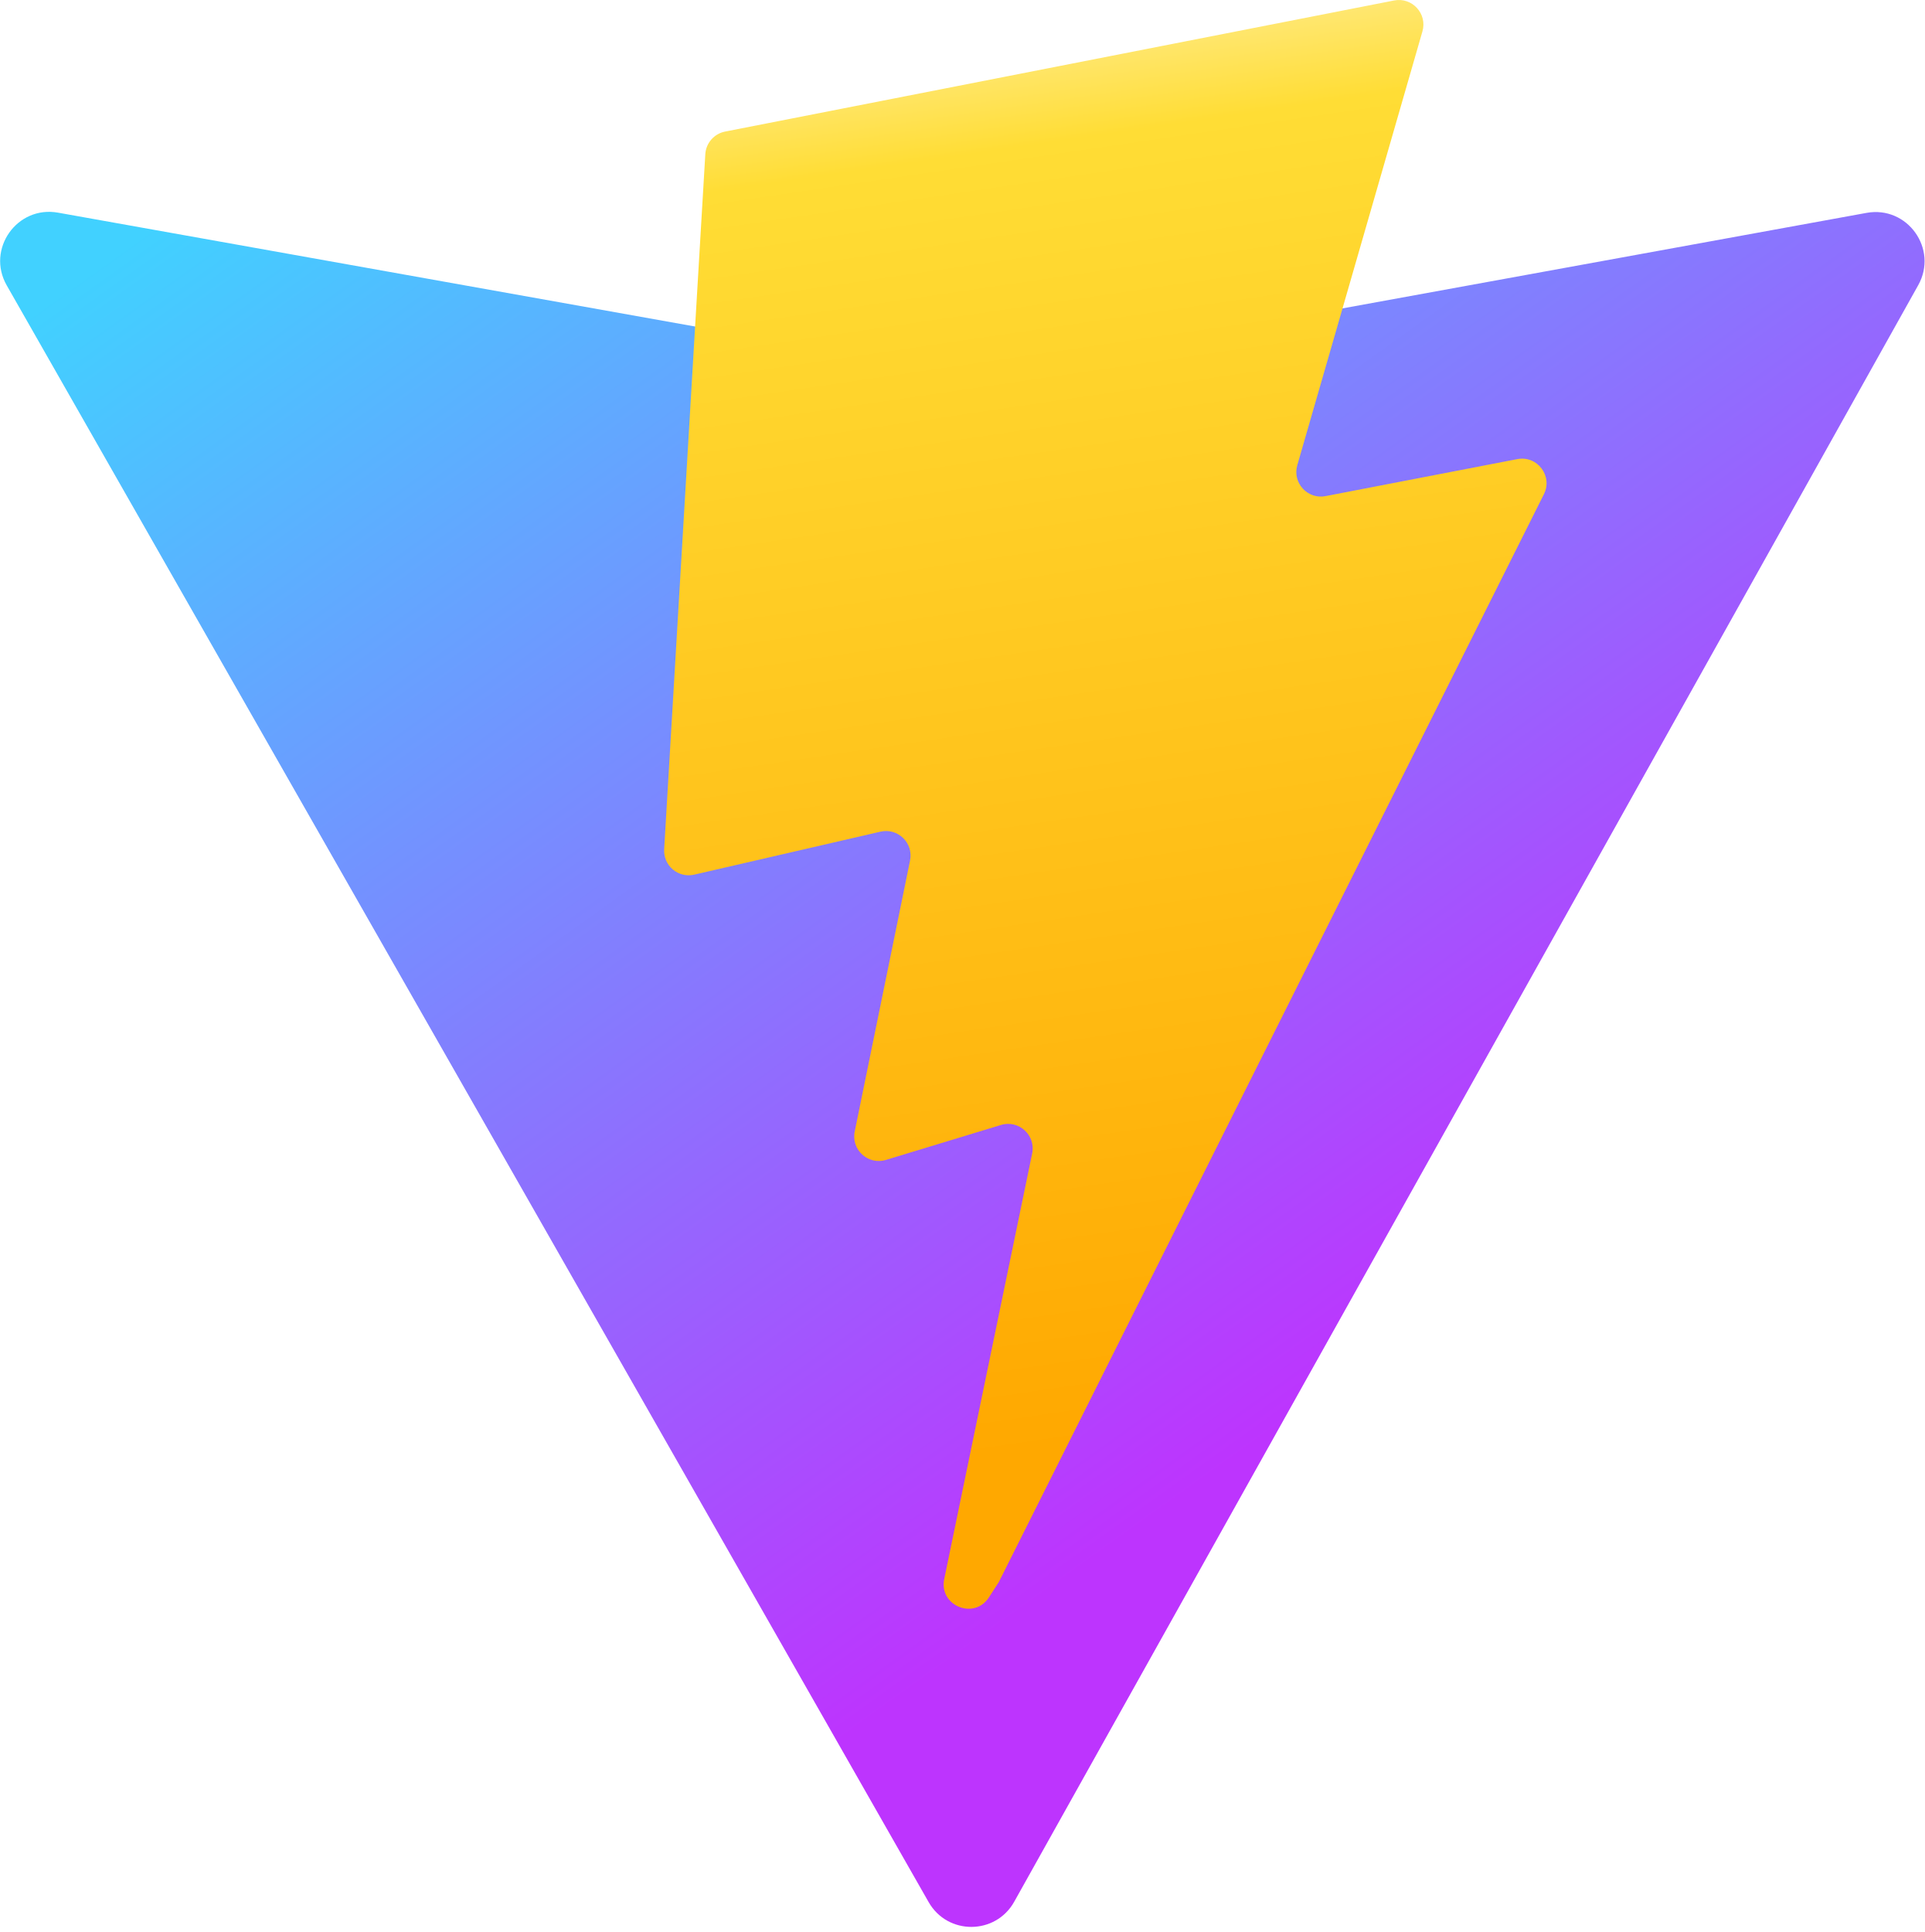
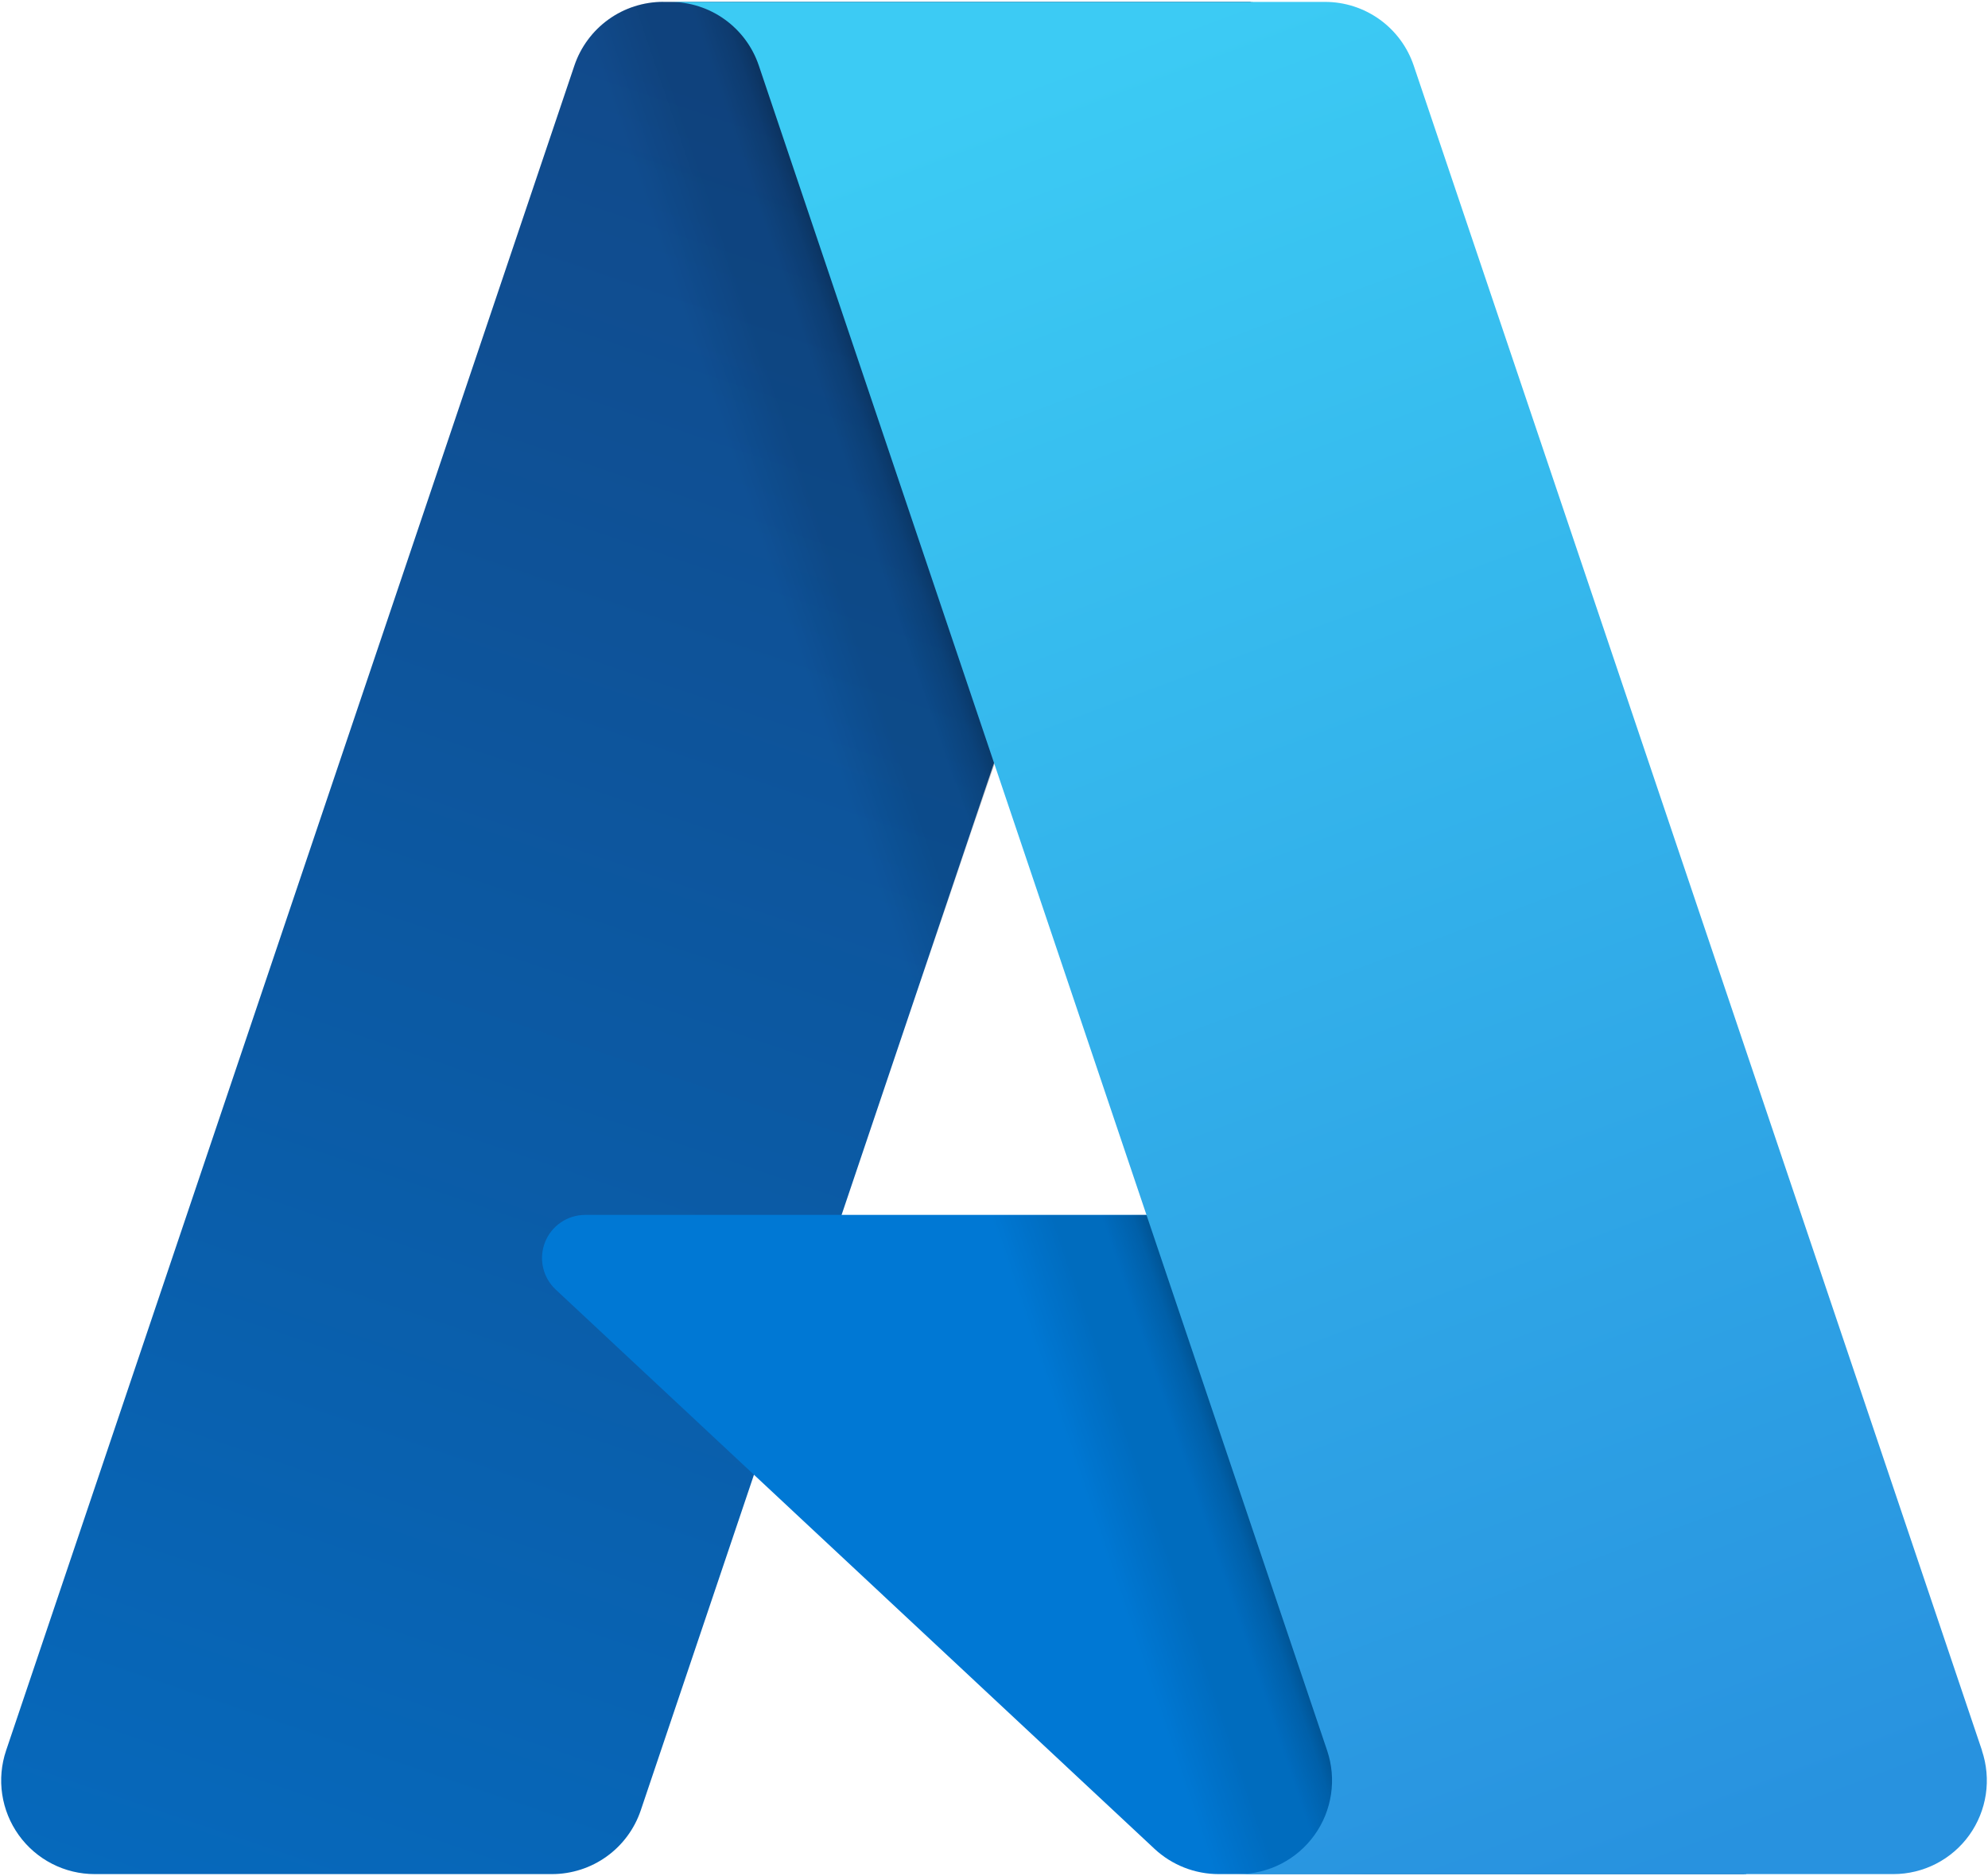
- <svg xmlns="http://www.w3.org/2000/svg" aria-hidden="true" role="img" class="iconify iconify--logos" width="31.88" height="32" preserveAspectRatio="xMidYMid meet" viewBox="0 0 256 257">
-   <defs>
-     <linearGradient id="IconifyId1813088fe1fbc01fb466" x1="-.828%" x2="57.636%" y1="7.652%" y2="78.411%">
-       <stop offset="0%" stop-color="#41D1FF" />
-       <stop offset="100%" stop-color="#BD34FE" />
-     </linearGradient>
-     <linearGradient id="IconifyId1813088fe1fbc01fb467" x1="43.376%" x2="50.316%" y1="2.242%" y2="89.03%">
-       <stop offset="0%" stop-color="#FFEA83" />
-       <stop offset="8.333%" stop-color="#FFDD35" />
-       <stop offset="100%" stop-color="#FFA800" />
-     </linearGradient>
-   </defs>
-   <path fill="url(#IconifyId1813088fe1fbc01fb466)" d="M255.153 37.938L134.897 252.976c-2.483 4.44-8.862 4.466-11.382.048L.875 37.958c-2.746-4.814 1.371-10.646 6.827-9.67l120.385 21.517a6.537 6.537 0 0 0 2.322-.004l117.867-21.483c5.438-.991 9.574 4.796 6.877 9.62Z" />
-   <path fill="url(#IconifyId1813088fe1fbc01fb467)" d="M185.432.063L96.44 17.501a3.268 3.268 0 0 0-2.634 3.014l-5.474 92.456a3.268 3.268 0 0 0 3.997 3.378l24.777-5.718c2.318-.535 4.413 1.507 3.936 3.838l-7.361 36.047c-.495 2.426 1.782 4.5 4.151 3.78l15.304-4.649c2.372-.72 4.652 1.36 4.15 3.788l-11.698 56.621c-.732 3.542 3.979 5.473 5.943 2.437l1.313-2.028l72.516-144.72c1.215-2.423-.88-5.186-3.54-4.672l-25.505 4.922c-2.396.462-4.435-1.77-3.759-4.114l16.646-57.705c.677-2.35-1.37-4.583-3.769-4.113Z" />
+ <svg xmlns="http://www.w3.org/2000/svg" height="2359" width="2500" viewBox="-0.45 0.38 800.889 754.23">
+   <linearGradient id="a" gradientUnits="userSpaceOnUse" x1="353.1" x2="107.1" y1="56.3" y2="783">
+     <stop offset="0" stop-color="#114a8b" />
+     <stop offset="1" stop-color="#0669bc" />
+   </linearGradient>
+   <linearGradient id="b" gradientUnits="userSpaceOnUse" x1="429.8" x2="372.9" y1="394.9" y2="414.2">
+     <stop offset="0" stop-opacity=".3" />
+     <stop offset=".1" stop-opacity=".2" />
+     <stop offset=".3" stop-opacity=".1" />
+     <stop offset=".6" stop-opacity=".1" />
+     <stop offset="1" stop-opacity="0" />
+   </linearGradient>
+   <linearGradient id="c" gradientUnits="userSpaceOnUse" x1="398.4" x2="668.4" y1="35.1" y2="754.4">
+     <stop offset="0" stop-color="#3ccbf4" />
+     <stop offset="1" stop-color="#2892df" />
+   </linearGradient>
+   <path d="M266.71.4h236.71L257.69 728.9a37.8 37.8 0 0 1-5.42 10.38c-2.33 3.16-5.14 5.93-8.33 8.22s-6.71 4.07-10.45 5.27-7.64 1.82-11.56 1.82H37.71c-5.98 0-11.88-1.42-17.2-4.16A37.636 37.636 0 0 1 7.1 738.87a37.762 37.762 0 0 1-6.66-16.41c-.89-5.92-.35-11.97 1.56-17.64L230.94 26.07c1.25-3.72 3.08-7.22 5.42-10.38 2.33-3.16 5.15-5.93 8.33-8.22 3.19-2.29 6.71-4.07 10.45-5.27S262.78.38 266.7.38v.01z" fill="url(#a)" />
+   <path d="M703.07 754.59H490.52c-2.37 0-4.74-.22-7.08-.67-2.33-.44-4.62-1.1-6.83-1.97s-4.33-1.95-6.34-3.21a38.188 38.188 0 0 1-5.63-4.34l-241.2-225.26a17.423 17.423 0 0 1-5.1-8.88 17.383 17.383 0 0 1 7.17-18.21c2.89-1.96 6.3-3.01 9.79-3.01h375.36l92.39 265.56z" fill="#0078d4" />
+   <path d="M504.27.4l-165.7 488.69 270.74-.06 92.87 265.56H490.43c-2.19-.02-4.38-.22-6.54-.61s-4.28-.96-6.34-1.72a38.484 38.484 0 0 1-11.36-6.51L303.37 593.79l-45.58 134.42c-1.18 3.36-2.8 6.55-4.82 9.48a40.479 40.479 0 0 1-16.05 13.67 40.03 40.03 0 0 1-10.13 3.23H37.82c-6.04.02-12-1.42-17.37-4.2A37.664 37.664 0 0 1 .43 722a37.77 37.77 0 0 1 1.87-17.79L230.87 26.58c1.19-3.79 2.98-7.36 5.3-10.58 2.31-3.22 5.13-6.06 8.33-8.4s6.76-4.16 10.53-5.38S262.75.38 266.72.4h237.56z" fill="url(#b)" />
+   <path d="M797.99 704.82a37.847 37.847 0 0 1 1.57 17.64 37.867 37.867 0 0 1-6.65 16.41 37.691 37.691 0 0 1-30.61 15.72H498.48c5.98 0 11.88-1.43 17.21-4.16 5.32-2.73 9.92-6.7 13.41-11.56s5.77-10.49 6.66-16.41.35-11.97-1.56-17.64L305.25 26.05a37.713 37.713 0 0 0-13.73-18.58c-3.18-2.29-6.7-4.06-10.43-5.26S273.46.4 269.55.4h263.81c3.92 0 7.81.61 11.55 1.81 3.73 1.2 7.25 2.98 10.44 5.26 3.18 2.29 5.99 5.06 8.32 8.21s4.15 6.65 5.41 10.37l228.95 678.77z" fill="url(#c)" />
</svg>
